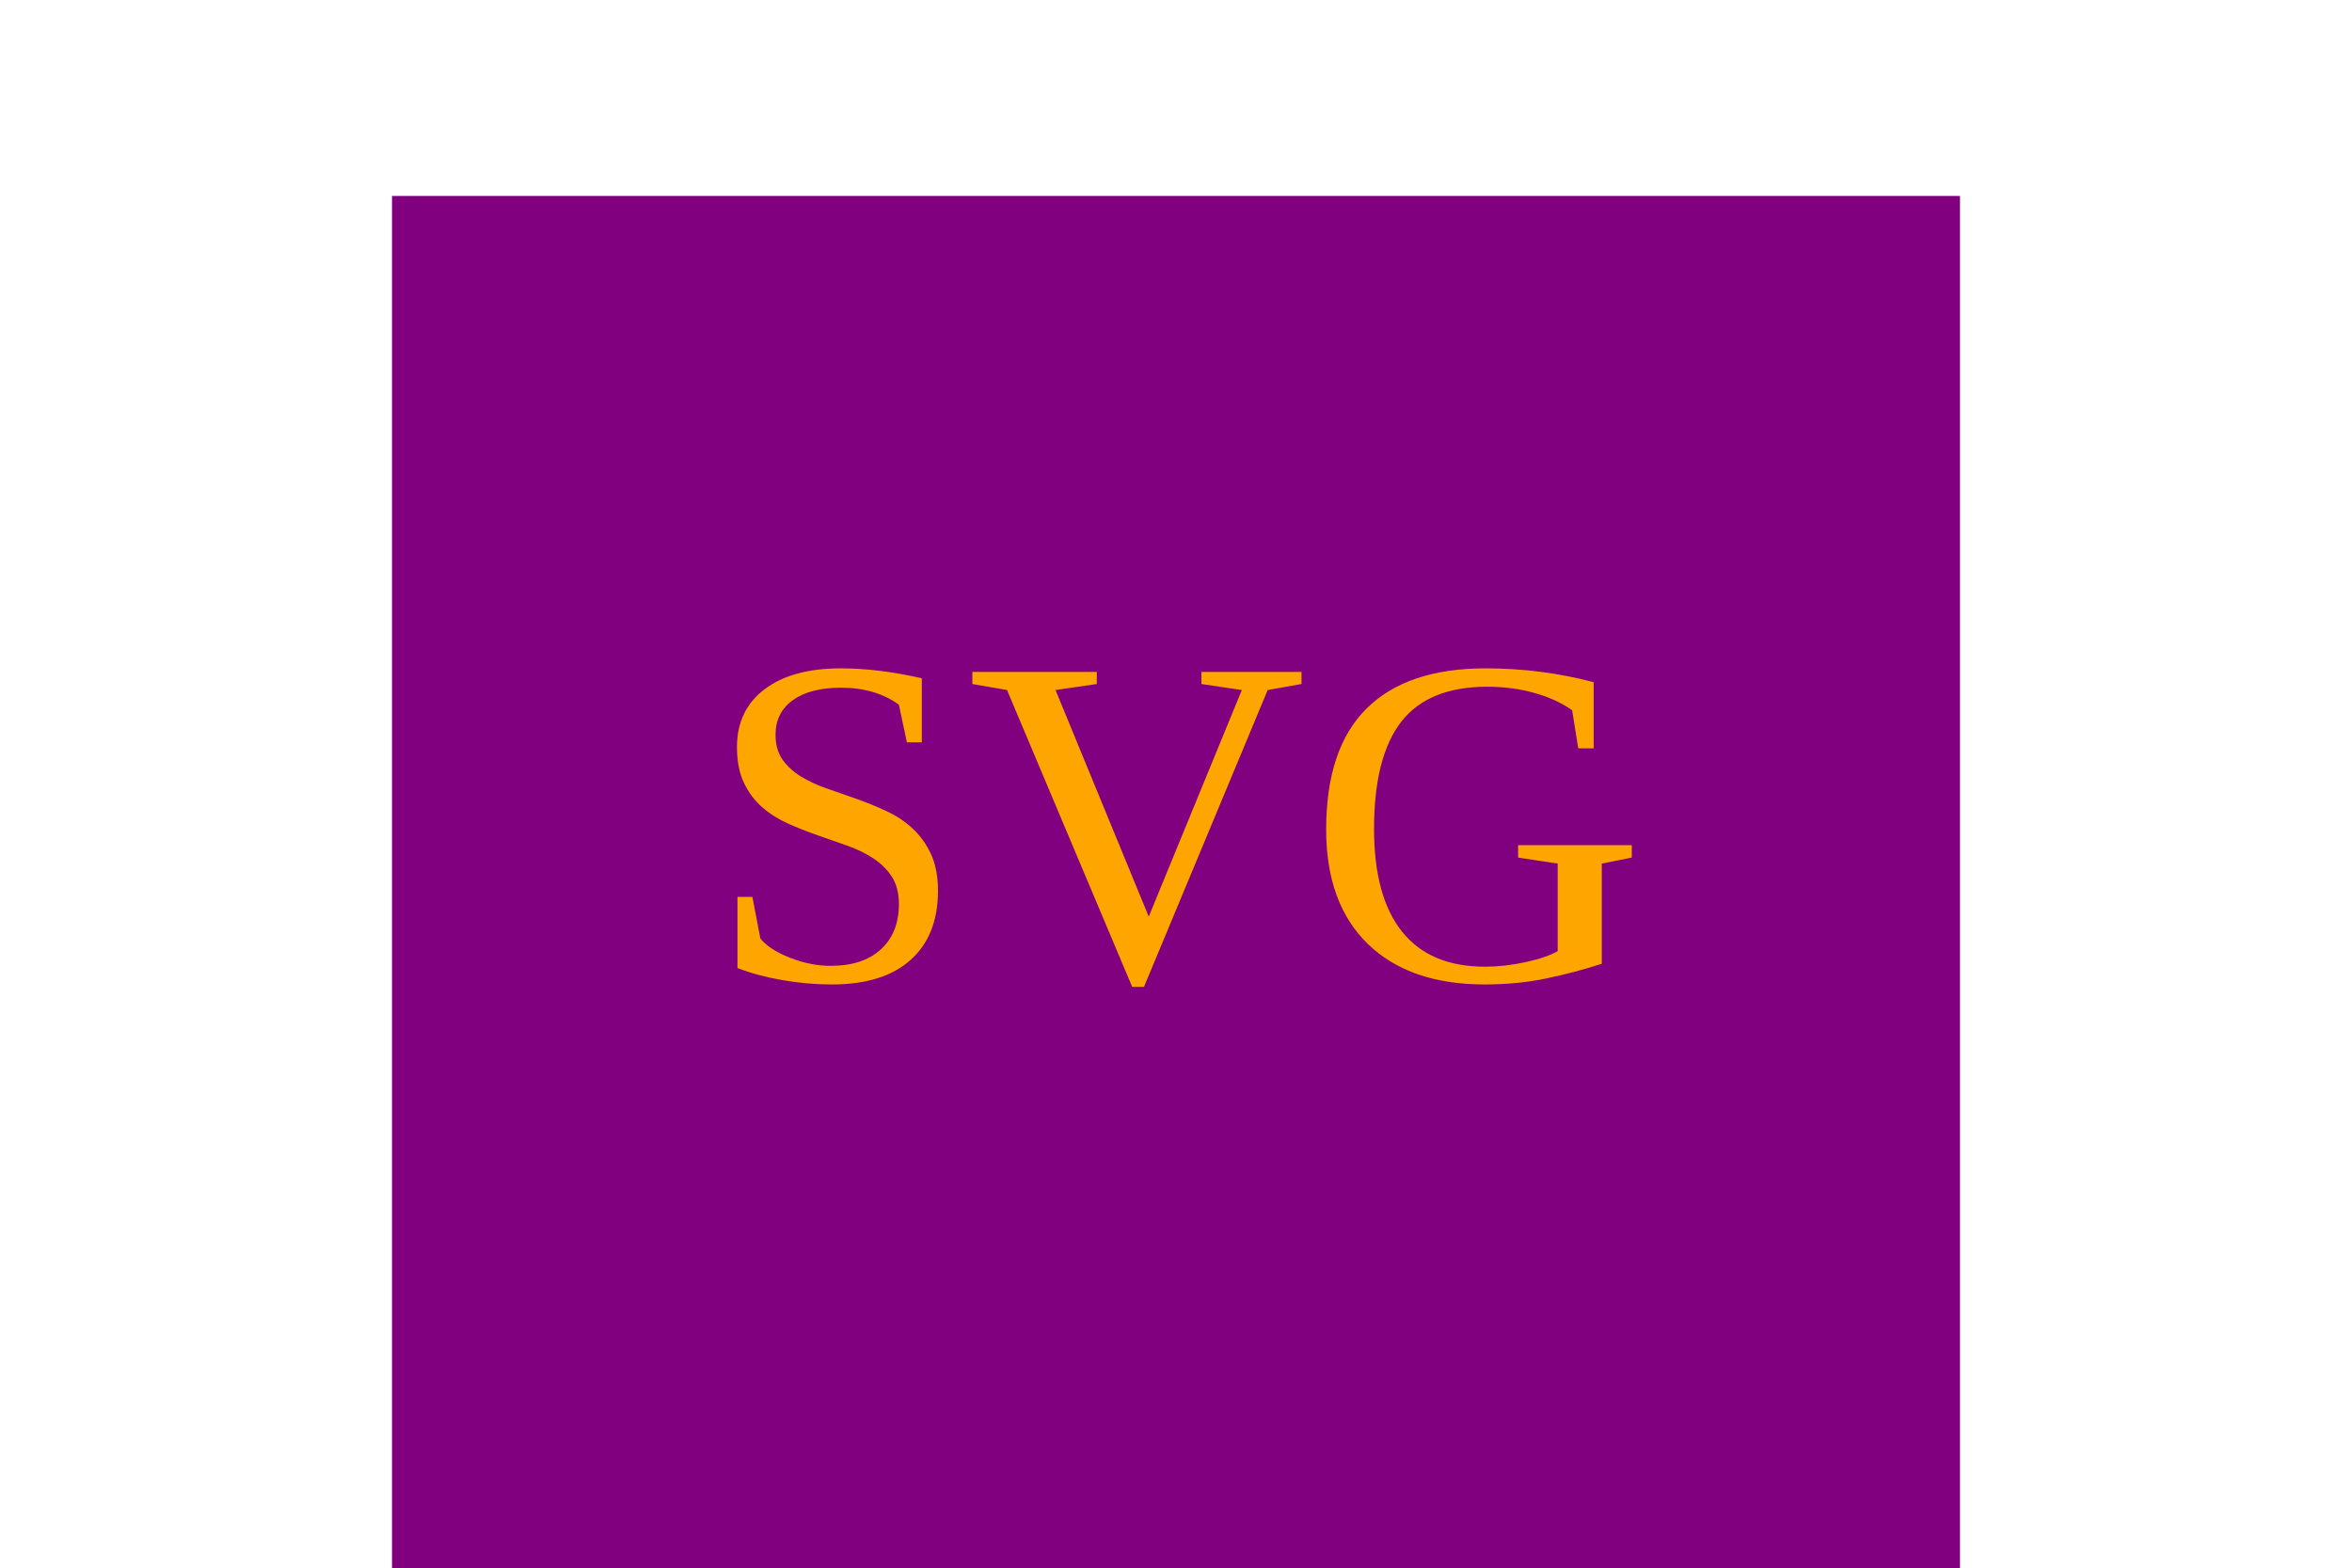
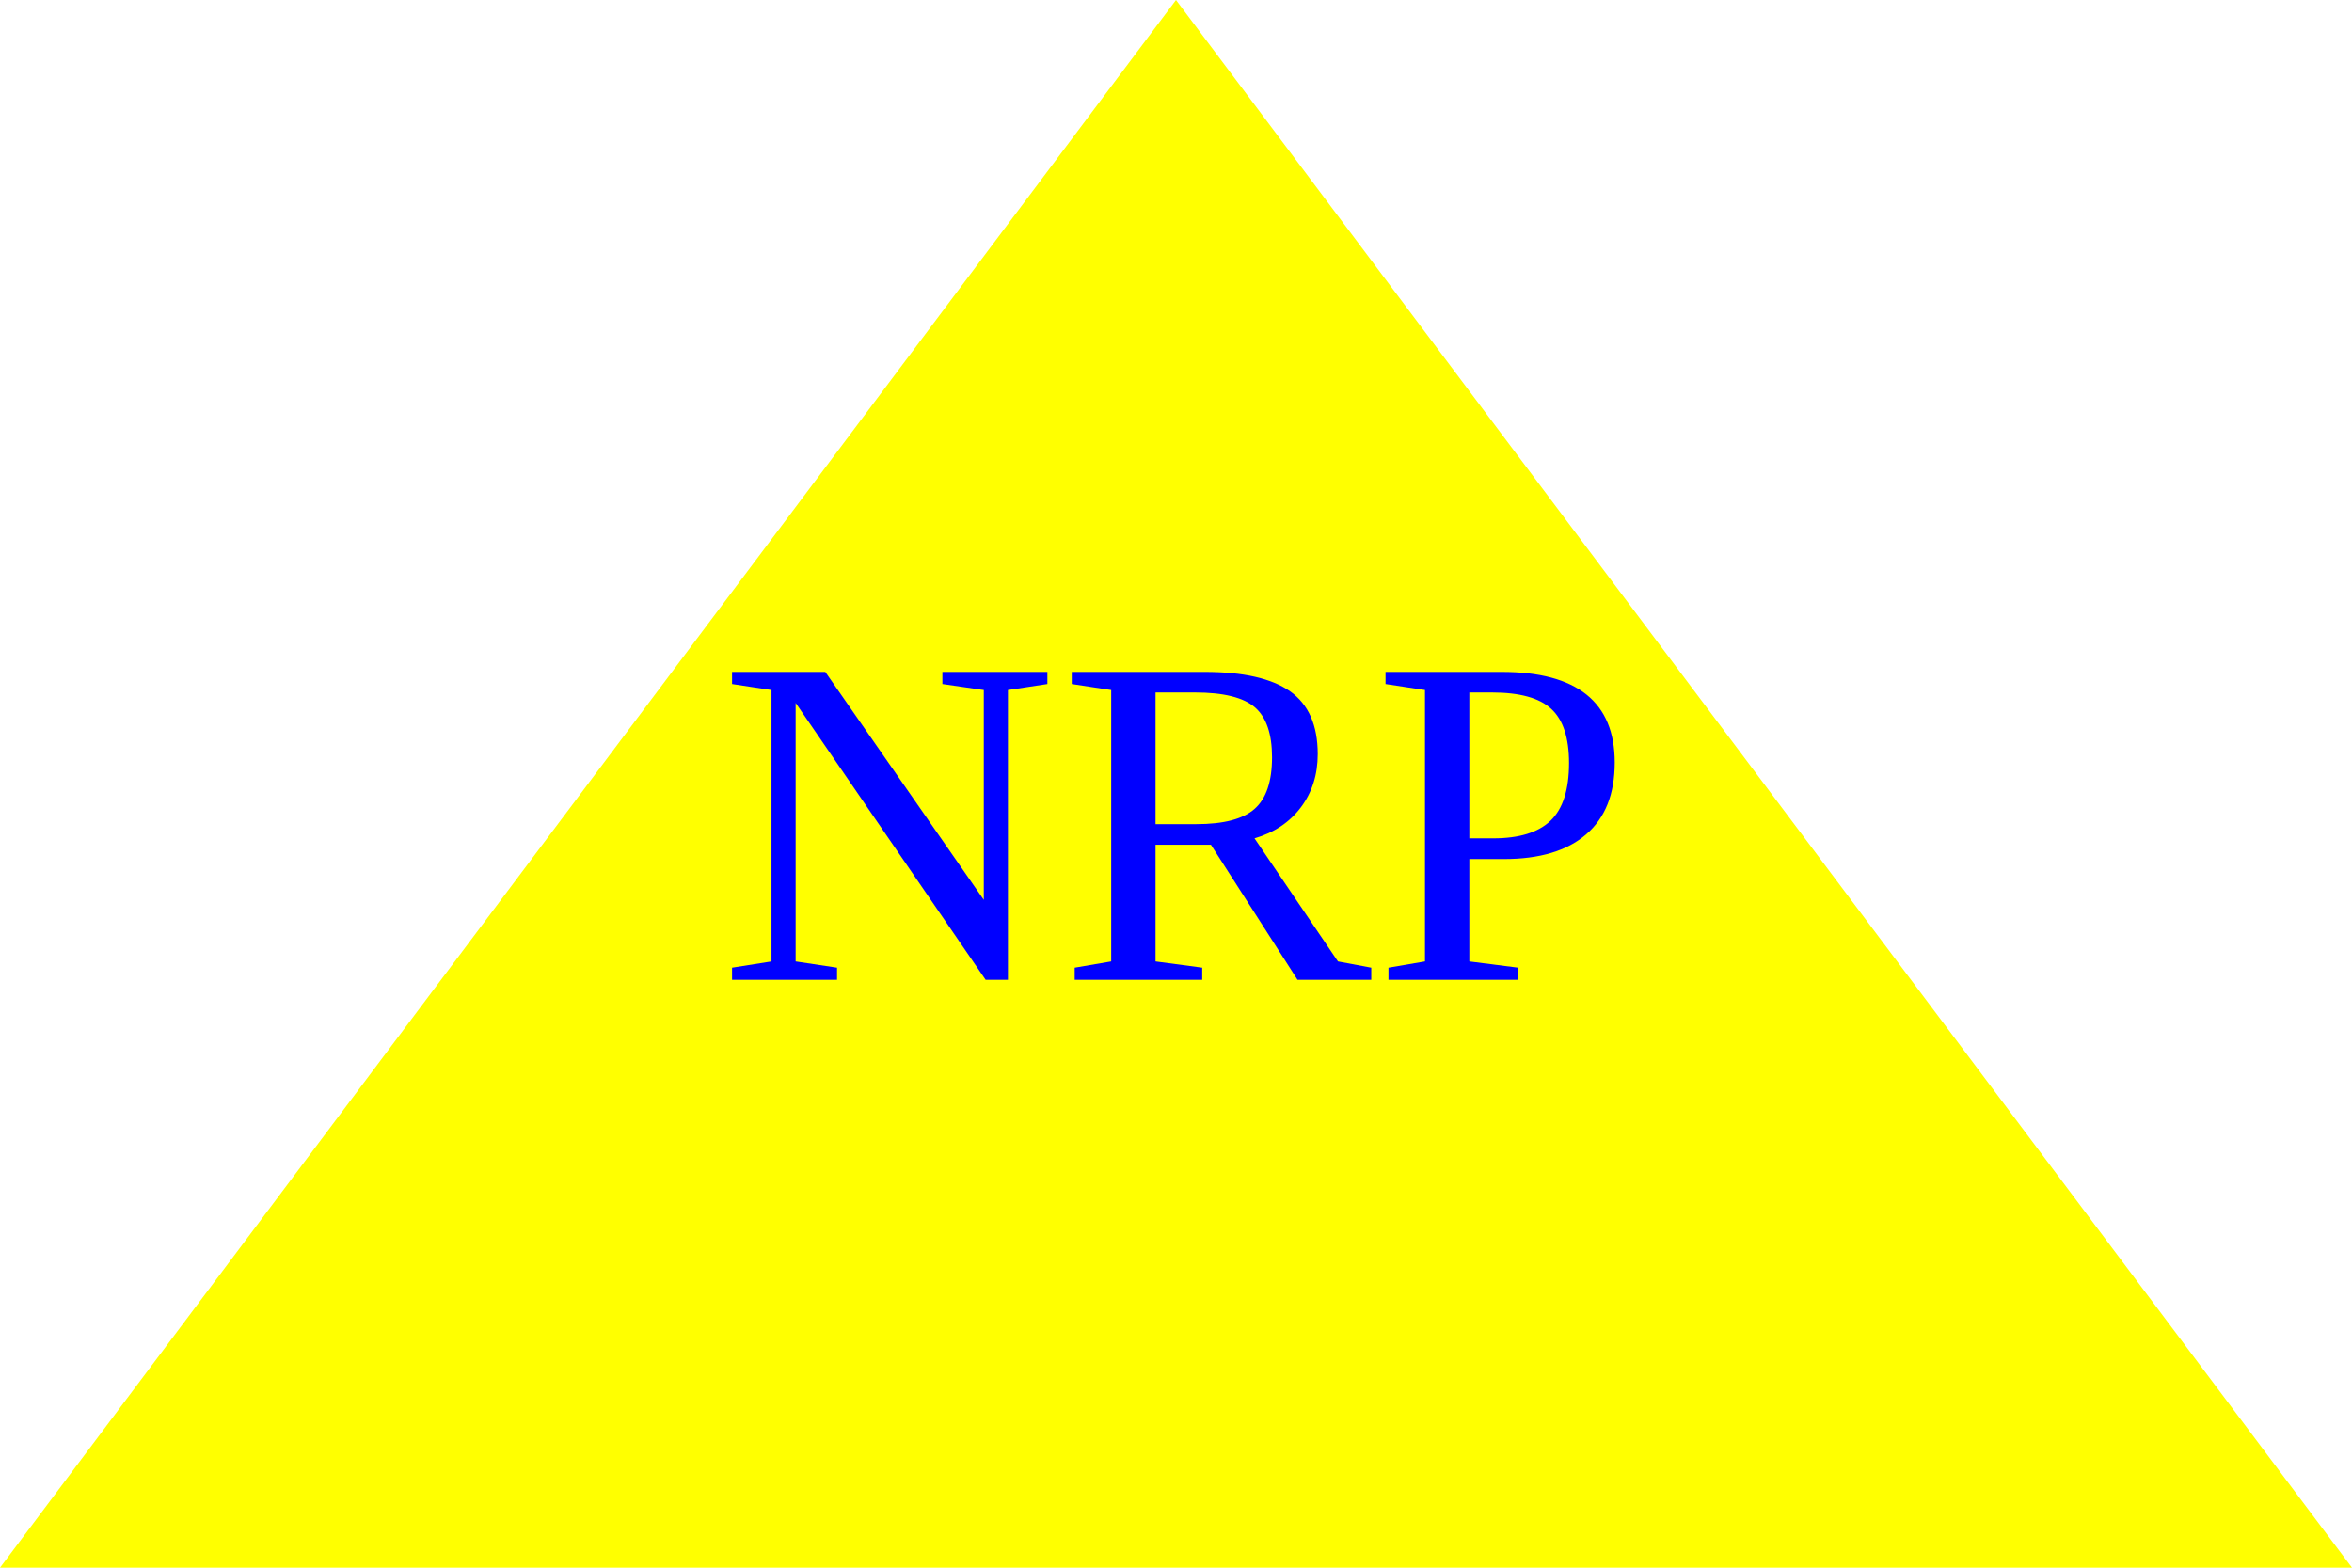
<svg xmlns="http://www.w3.org/2000/svg" version="1.1" width="300" height="200">
-   <rect x="50" y="25" height="200" width="200" fill="purple" />
-   <text x="150" y="125" font-size="60" text-anchor="middle" fill="orange">SVG</text>
+   <polygon points="0,200 300,200 150,0" fill="yellow" />
+   <text x="150" y="125" font-size="60" text-anchor="middle" fill="blue">NRP</text>
</svg>
